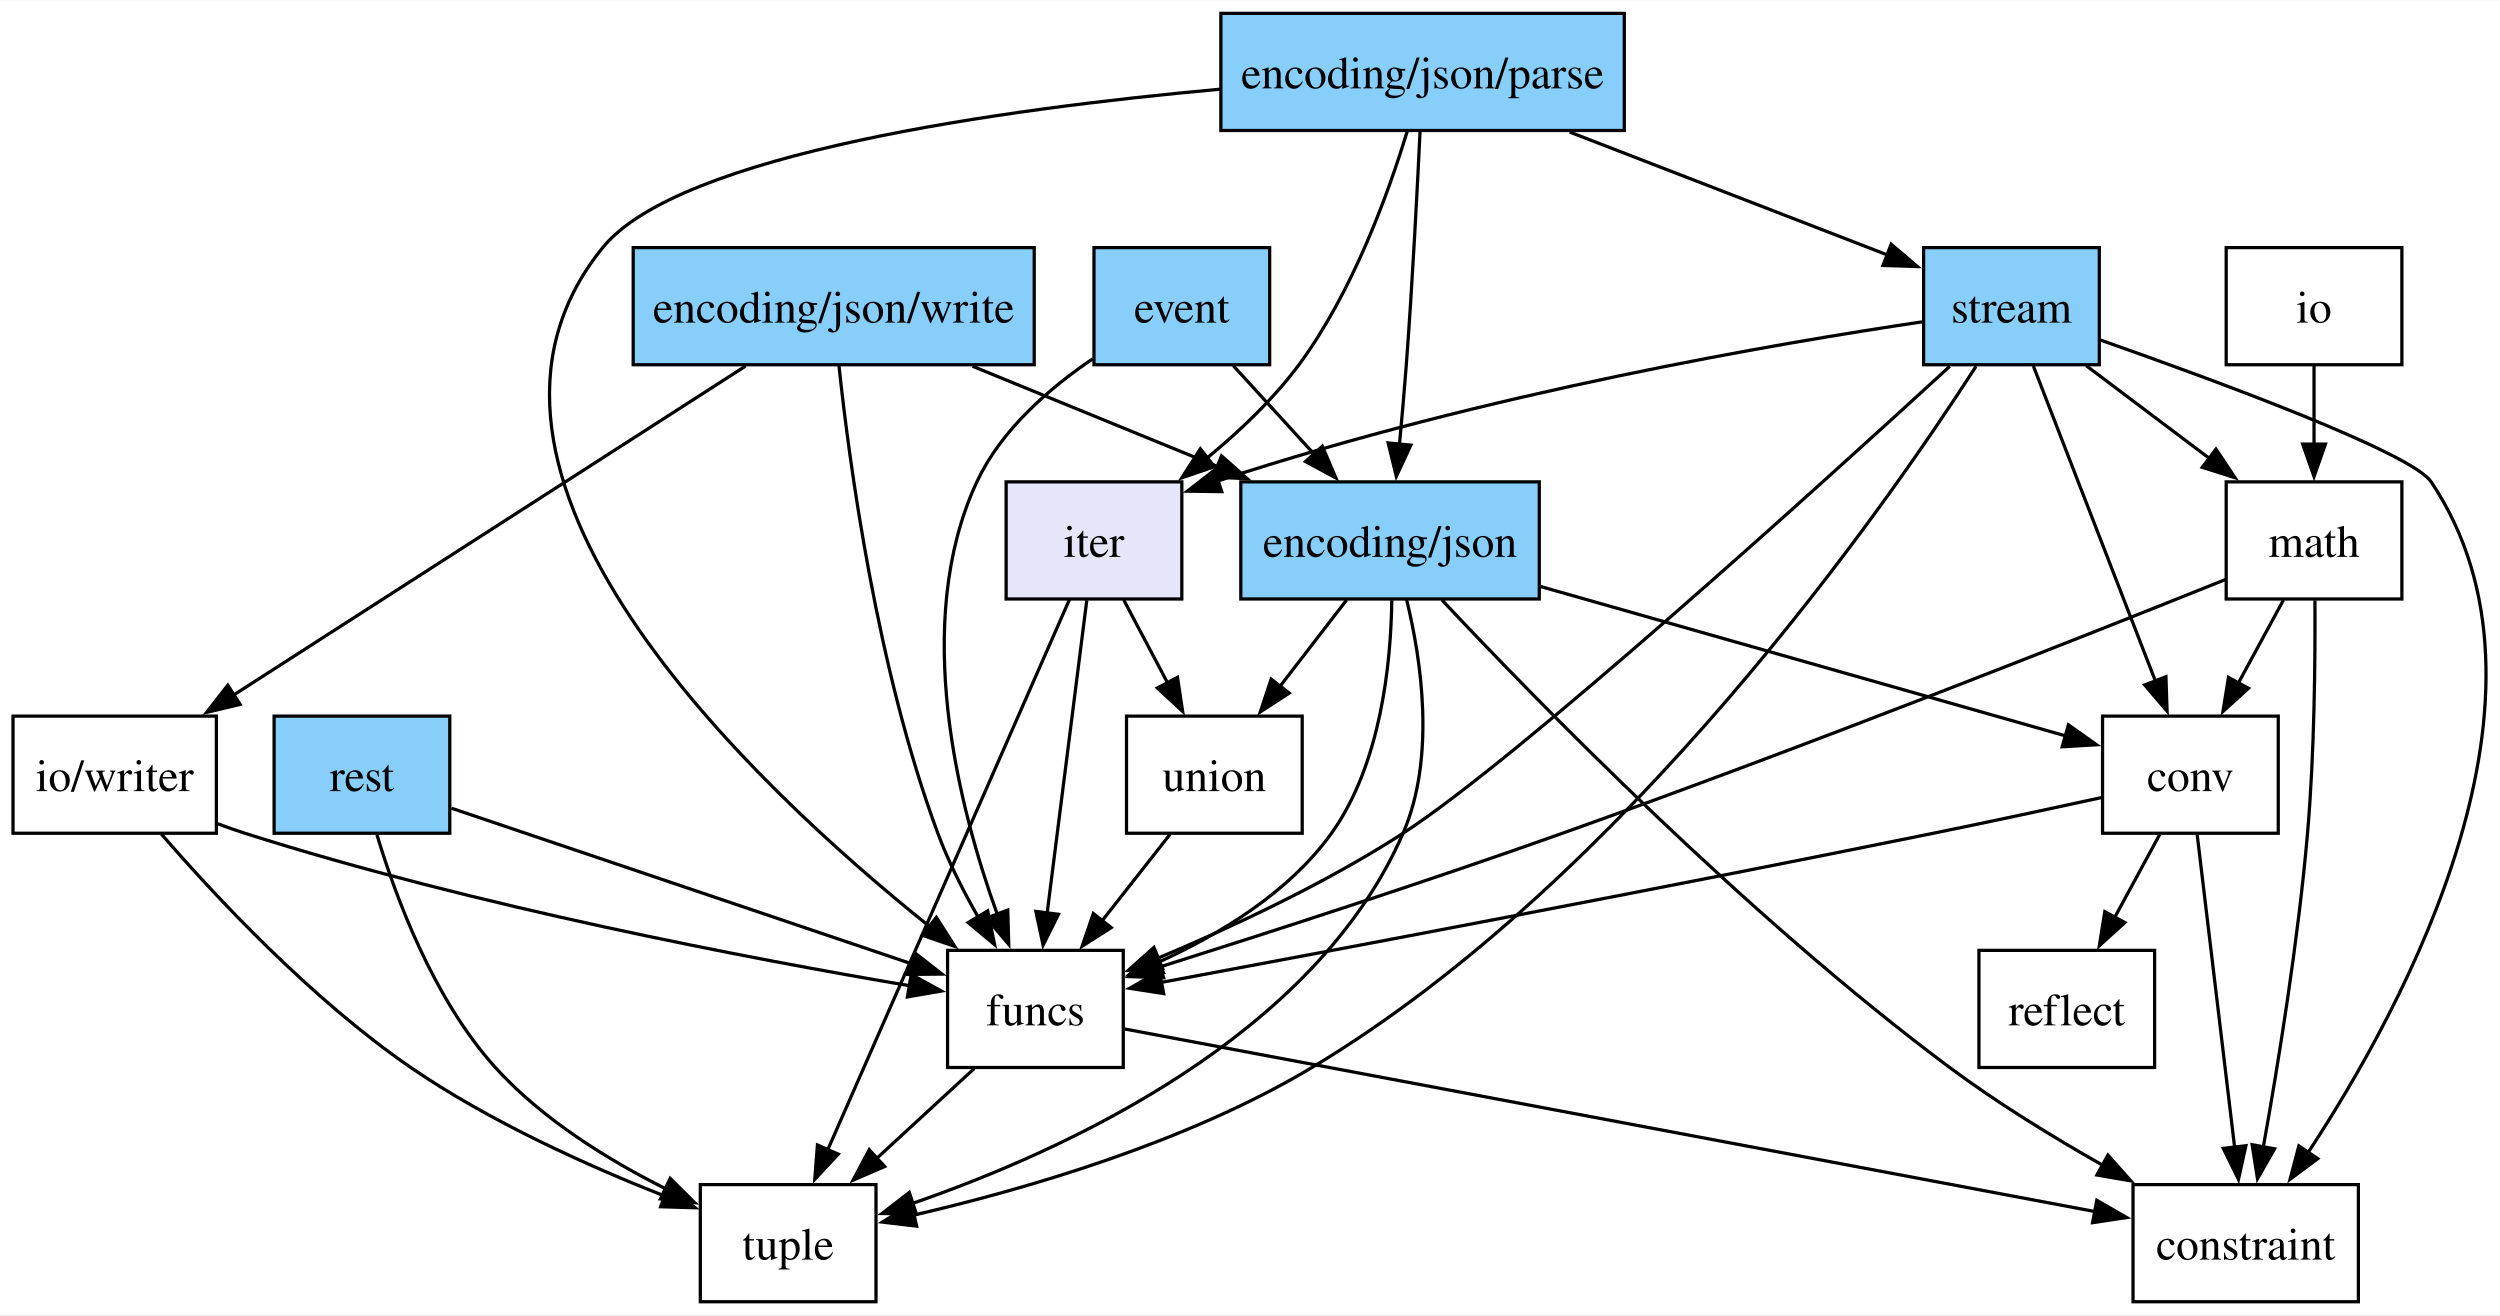
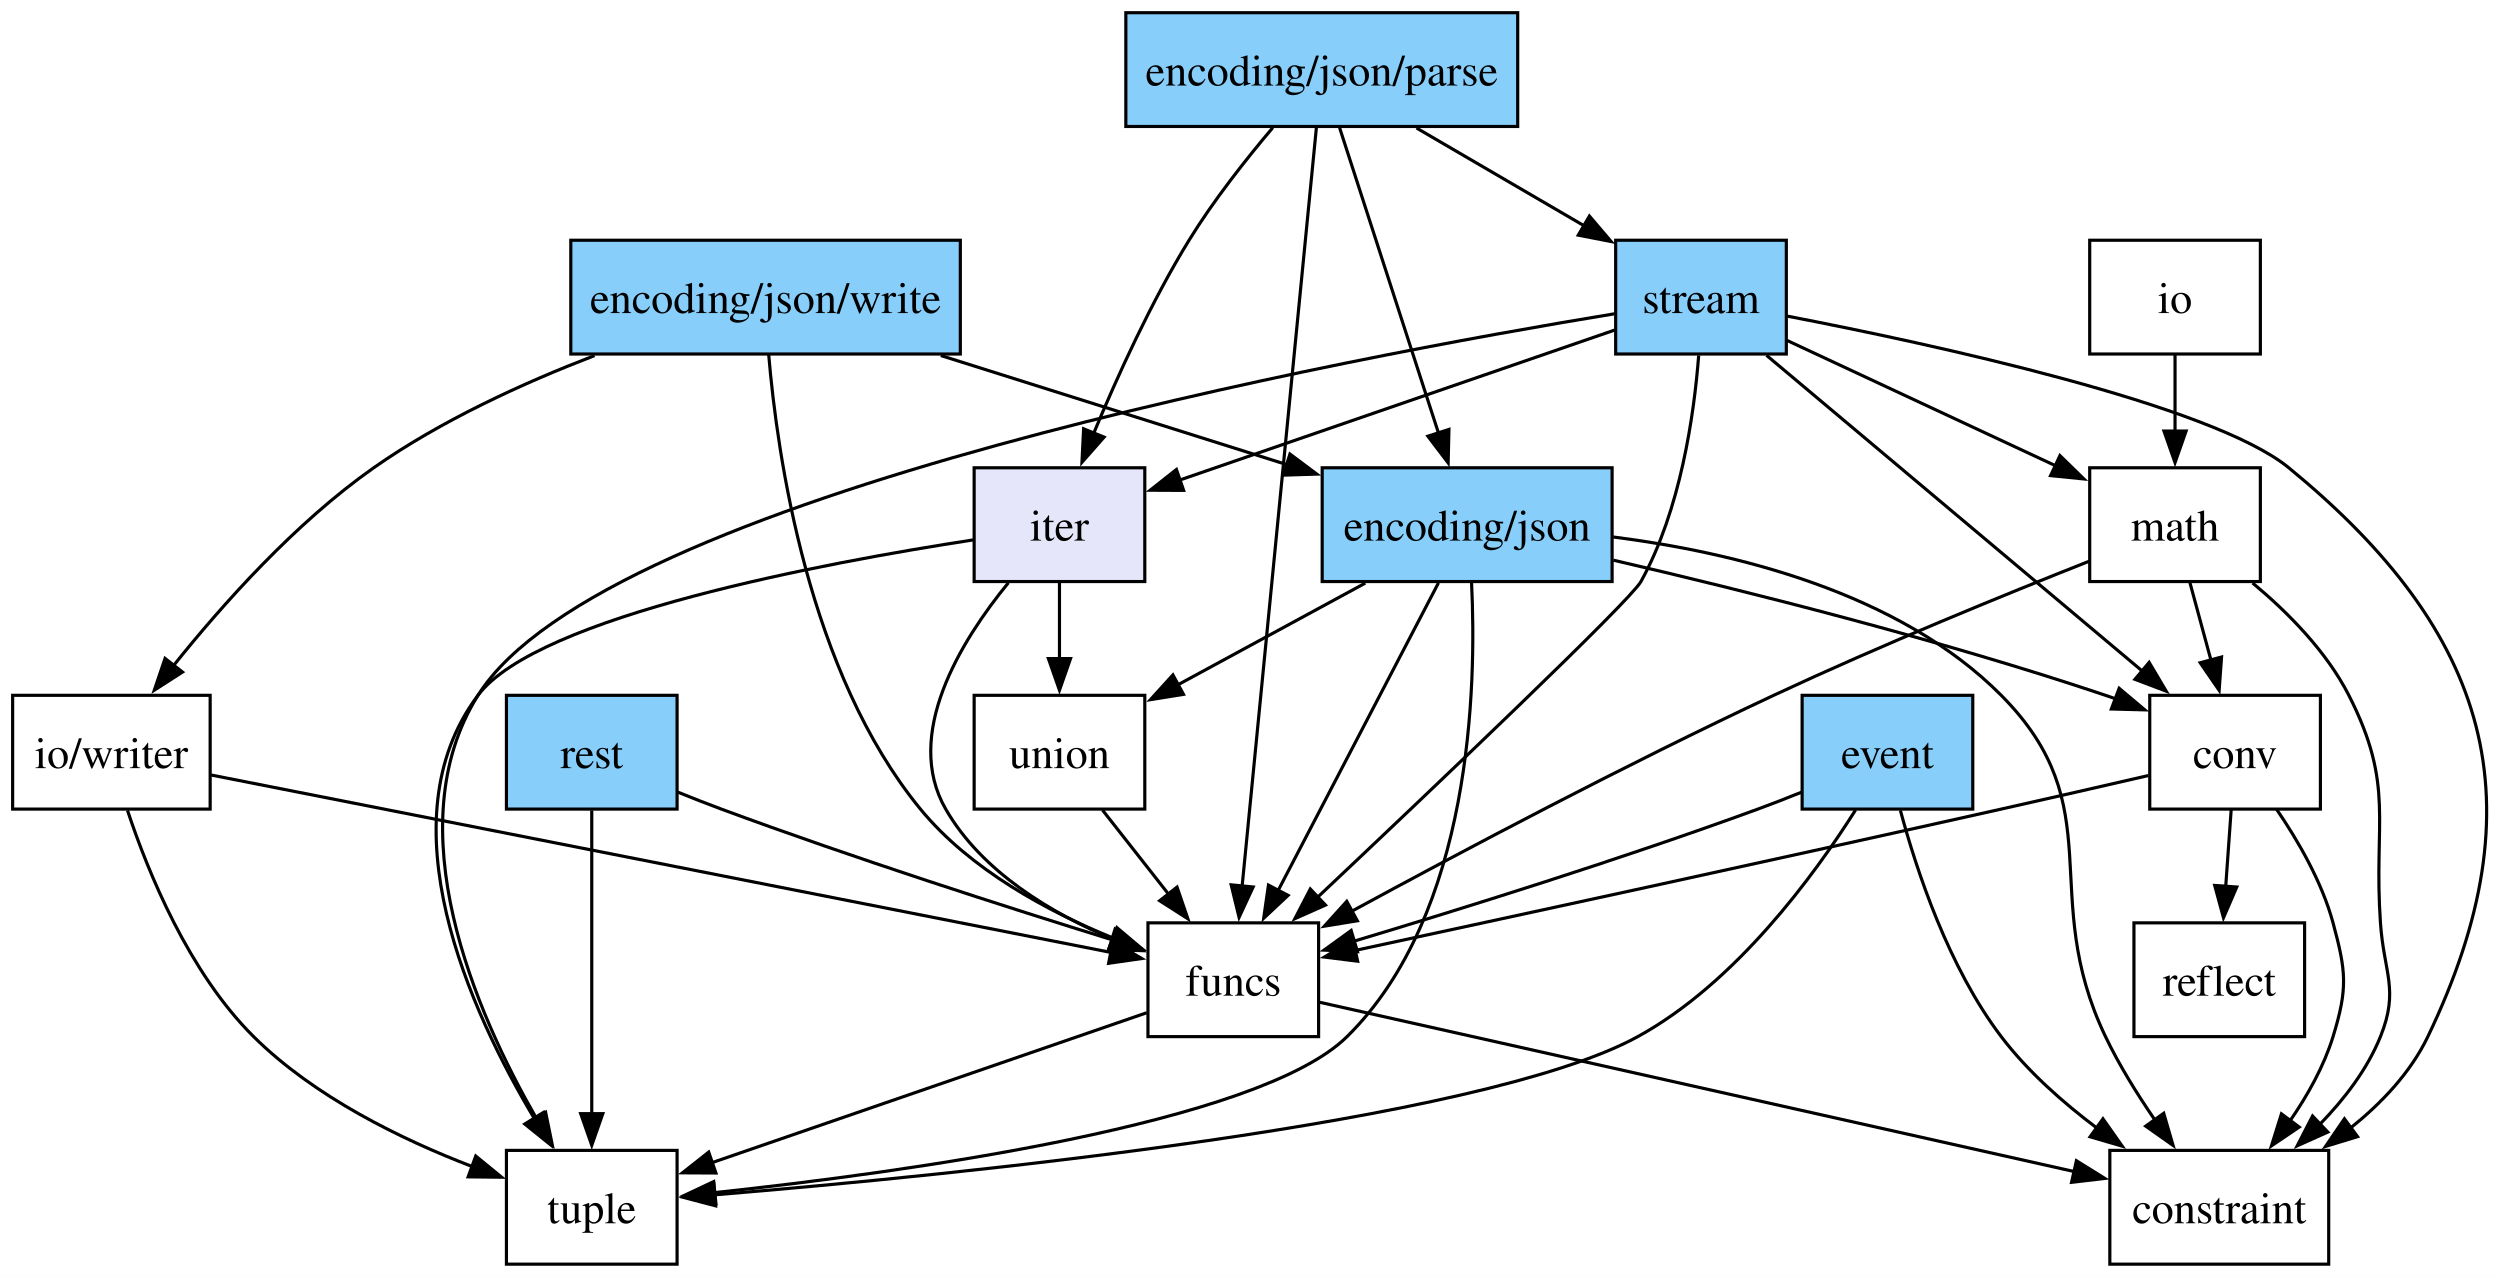
- <svg xmlns="http://www.w3.org/2000/svg" width="768pt" height="404pt" viewBox="0.00 0.00 768.41 404.00">
+ <svg xmlns="http://www.w3.org/2000/svg" width="791pt" height="404pt" viewBox="0.00 0.00 791.08 404.00">
  <g id="graph0" class="graph" transform="scale(1 1) rotate(0) translate(4 400)">
-     <polygon fill="white" stroke="none" points="-4,4 -4,-400 764.41,-400 764.41,4 -4,4" />
+     <polygon fill="white" stroke="none" points="-4,4 -4,-400 787.08,-400 787.08,4 -4,4" />
    <g id="node1" class="node">
-       <polygon fill="#87cefa" stroke="black" points="469.12,-252 377.38,-252 377.38,-216 469.12,-216 469.12,-252" />
-       <text text-anchor="middle" x="423.25" y="-228.95" font-family="Times,serif" font-size="14.00">encoding/json</text>
+       <polygon fill="#87cefa" stroke="black" points="506.12,-252 414.38,-252 414.38,-216 506.12,-216 506.12,-252" />
+       <text text-anchor="middle" x="460.25" y="-228.95" font-family="Times,serif" font-size="14.00">encoding/json</text>
    </g>
    <g id="node8" class="node">
-       <polygon fill="none" stroke="black" points="696.25,-180 642.25,-180 642.25,-144 696.25,-144 696.25,-180" />
-       <text text-anchor="middle" x="669.25" y="-156.95" font-family="Times,serif" font-size="14.00">conv</text>
+       <polygon fill="none" stroke="black" points="730.25,-180 676.25,-180 676.25,-144 730.25,-144 730.25,-180" />
+       <text text-anchor="middle" x="703.25" y="-156.95" font-family="Times,serif" font-size="14.00">conv</text>
    </g>
    <g id="edge5" class="edge">
-       <path fill="none" stroke="black" d="M469.52,-219.83C516.15,-206.56 587.29,-186.32 630.88,-173.92" />
-       <polygon fill="black" stroke="black" points="631.76,-177.31 640.42,-171.2 629.84,-170.57 631.76,-177.31" />
+       <path fill="none" stroke="black" d="M506.51,-222.76C547.79,-213.18 609.68,-197.7 662.25,-180 663.38,-179.62 664.53,-179.22 665.68,-178.81" />
+       <polygon fill="black" stroke="black" points="666.57,-182.22 674.68,-175.4 664.09,-175.67 666.57,-182.22" />
    </g>
    <g id="node9" class="node">
-       <polygon fill="none" stroke="black" points="720.88,-36 651.62,-36 651.62,0 720.88,0 720.88,-36" />
-       <text text-anchor="middle" x="686.25" y="-12.95" font-family="Times,serif" font-size="14.00">constraint</text>
+       <polygon fill="none" stroke="black" points="732.88,-36 663.62,-36 663.62,0 732.88,0 732.88,-36" />
+       <text text-anchor="middle" x="698.25" y="-12.95" font-family="Times,serif" font-size="14.00">constraint</text>
    </g>
    <g id="edge4" class="edge">
-       <path fill="none" stroke="black" d="M439.22,-215.67C468.36,-184.61 532.91,-118.4 595.25,-72 609.93,-61.07 627.04,-50.59 642.43,-41.87" />
-       <polygon fill="black" stroke="black" points="643.9,-45.07 650.94,-37.15 640.5,-38.95 643.9,-45.07" />
+       <path fill="none" stroke="black" d="M506.47,-230.1C544.32,-225.3 596.76,-212.73 629.25,-180 664.61,-144.38 640.57,-117.27 662.25,-72 666.55,-63.01 672.25,-53.83 677.84,-45.68" />
+       <polygon fill="black" stroke="black" points="680.67,-47.75 683.63,-37.57 674.97,-43.68 680.67,-47.75" />
    </g>
    <g id="node10" class="node">
-       <polygon fill="none" stroke="black" points="341.25,-108 287.25,-108 287.25,-72 341.25,-72 341.25,-108" />
-       <text text-anchor="middle" x="314.25" y="-84.95" font-family="Times,serif" font-size="14.00">funcs</text>
+       <polygon fill="none" stroke="black" points="413.25,-108 359.25,-108 359.25,-72 413.25,-72 413.25,-108" />
+       <text text-anchor="middle" x="386.25" y="-84.95" font-family="Times,serif" font-size="14.00">funcs</text>
    </g>
    <g id="edge6" class="edge">
-       <path fill="none" stroke="black" d="M423.79,-215.62C423.53,-196.38 420.49,-165.28 405.25,-144 392.2,-125.77 370.77,-112.85 351.99,-104.33" />
-       <polygon fill="black" stroke="black" points="353.57,-101.2 343,-100.52 350.84,-107.64 353.57,-101.2" />
+       <path fill="none" stroke="black" d="M451.18,-215.59C438.51,-191.29 415.42,-146.97 400.46,-118.27" />
+       <polygon fill="black" stroke="black" points="403.59,-116.7 395.87,-109.45 397.38,-119.94 403.59,-116.7" />
    </g>
    <g id="node12" class="node">
-       <polygon fill="none" stroke="black" points="265.25,-36 211.25,-36 211.25,0 265.25,0 265.25,-36" />
-       <text text-anchor="middle" x="238.25" y="-12.95" font-family="Times,serif" font-size="14.00">tuple</text>
+       <polygon fill="none" stroke="black" points="210.25,-36 156.25,-36 156.25,0 210.25,0 210.25,-36" />
+       <text text-anchor="middle" x="183.25" y="-12.95" font-family="Times,serif" font-size="14.00">tuple</text>
    </g>
    <g id="edge7" class="edge">
-       <path fill="none" stroke="black" d="M428.34,-215.79C432.87,-197.25 437.35,-167.27 427.25,-144 400.14,-81.52 323.26,-46.38 276.33,-30.18" />
-       <polygon fill="black" stroke="black" points="277.69,-26.94 267.09,-27.12 275.48,-33.59 277.69,-26.94" />
+       <path fill="none" stroke="black" d="M461.65,-215.62C463.27,-182.67 461.71,-110.93 422.25,-72 394.31,-44.44 282.29,-29.06 222.05,-22.63" />
+       <polygon fill="black" stroke="black" points="222.55,-19.16 212.24,-21.62 221.83,-26.13 222.55,-19.16" />
    </g>
    <g id="node13" class="node">
-       <polygon fill="none" stroke="black" points="396.25,-180 342.25,-180 342.25,-144 396.25,-144 396.25,-180" />
-       <text text-anchor="middle" x="369.25" y="-156.95" font-family="Times,serif" font-size="14.00">union</text>
+       <polygon fill="none" stroke="black" points="358.25,-180 304.25,-180 304.25,-144 358.25,-144 358.25,-180" />
+       <text text-anchor="middle" x="331.25" y="-156.95" font-family="Times,serif" font-size="14.00">union</text>
    </g>
    <g id="edge8" class="edge">
-       <path fill="none" stroke="black" d="M409.9,-215.7C403.69,-207.64 396.17,-197.89 389.29,-188.98" />
-       <polygon fill="black" stroke="black" points="392.25,-187.08 383.37,-181.3 386.71,-191.36 392.25,-187.08" />
+       <path fill="none" stroke="black" d="M428.03,-215.52C410.02,-205.74 387.49,-193.52 368.7,-183.32" />
+       <polygon fill="black" stroke="black" points="370.49,-180.31 360.03,-178.62 367.15,-186.46 370.49,-180.31" />
    </g>
    <g id="node2" class="node">
-       <polygon fill="#87cefa" stroke="black" points="495.25,-396 371.25,-396 371.25,-360 495.25,-360 495.25,-396" />
-       <text text-anchor="middle" x="433.25" y="-372.95" font-family="Times,serif" font-size="14.00">encoding/json/parse</text>
+       <polygon fill="#87cefa" stroke="black" points="476.25,-396 352.25,-396 352.25,-360 476.25,-360 476.25,-396" />
+       <text text-anchor="middle" x="414.25" y="-372.95" font-family="Times,serif" font-size="14.00">encoding/json/parse</text>
    </g>
    <g id="edge9" class="edge">
-       <path fill="none" stroke="black" d="M432.47,-359.59C431.61,-341.64 430.12,-312.85 428.25,-288 427.65,-280.04 426.89,-271.43 426.14,-263.5" />
-       <polygon fill="black" stroke="black" points="429.64,-263.29 425.18,-253.68 422.67,-263.97 429.64,-263.29" />
+       <path fill="none" stroke="black" d="M419.89,-359.59C427.69,-335.5 441.86,-291.75 451.17,-263.03" />
+       <polygon fill="black" stroke="black" points="454.49,-264.14 454.24,-253.55 447.83,-261.99 454.49,-264.14" />
    </g>
    <g id="node6" class="node">
-       <polygon fill="#87cefa" stroke="black" points="641.25,-324 587.25,-324 587.25,-288 641.25,-288 641.25,-324" />
-       <text text-anchor="middle" x="614.25" y="-300.95" font-family="Times,serif" font-size="14.00">stream</text>
+       <polygon fill="#87cefa" stroke="black" points="561.25,-324 507.25,-324 507.25,-288 561.25,-288 561.25,-324" />
+       <text text-anchor="middle" x="534.25" y="-300.95" font-family="Times,serif" font-size="14.00">stream</text>
    </g>
    <g id="edge12" class="edge">
-       <path fill="none" stroke="black" d="M478.46,-359.52C508.63,-347.85 547.86,-332.68 576.39,-321.64" />
-       <polygon fill="black" stroke="black" points="577.28,-325.05 585.35,-318.18 574.76,-318.52 577.28,-325.05" />
+       <path fill="none" stroke="black" d="M444.22,-359.52C460.35,-350.11 480.39,-338.42 497.46,-328.46" />
+       <polygon fill="black" stroke="black" points="498.94,-331.65 505.81,-323.59 495.41,-325.61 498.94,-331.65" />
    </g>
    <g id="node7" class="node">
-       <polygon fill="#e6e6fa" stroke="black" points="359.25,-252 305.25,-252 305.25,-216 359.25,-216 359.25,-252" />
-       <text text-anchor="middle" x="332.25" y="-228.95" font-family="Times,serif" font-size="14.00">iter</text>
+       <polygon fill="#e6e6fa" stroke="black" points="358.25,-252 304.25,-252 304.25,-216 358.25,-216 358.25,-252" />
+       <text text-anchor="middle" x="331.25" y="-228.95" font-family="Times,serif" font-size="14.00">iter</text>
    </g>
    <g id="edge11" class="edge">
-       <path fill="none" stroke="black" d="M428.51,-359.7C422.77,-340.81 411.75,-310.28 395.25,-288 387.43,-277.45 377.11,-267.64 367.09,-259.41" />
-       <polygon fill="black" stroke="black" points="369.27,-256.67 359.25,-253.25 364.95,-262.17 369.27,-256.67" />
+       <path fill="none" stroke="black" d="M398.75,-359.63C390.29,-349.64 379.99,-336.6 372.25,-324 360.29,-304.53 349.59,-280.98 342.12,-263" />
+       <polygon fill="black" stroke="black" points="345.37,-261.7 338.37,-253.75 338.89,-264.33 345.37,-261.7" />
    </g>
    <g id="edge10" class="edge">
-       <path fill="none" stroke="black" d="M370.98,-372.69C304.25,-366.63 204.7,-352.9 181.25,-324 125.23,-254.97 226.68,-159.35 281.93,-115.16" />
-       <polygon fill="black" stroke="black" points="283.8,-118.14 289.5,-109.21 279.48,-112.64 283.8,-118.14" />
+       <path fill="none" stroke="black" d="M412.54,-359.54C407.86,-311.76 394.82,-178.51 389.05,-119.61" />
+       <polygon fill="black" stroke="black" points="392.54,-119.35 388.08,-109.74 385.58,-120.03 392.54,-119.35" />
    </g>
    <g id="node3" class="node">
-       <polygon fill="#87cefa" stroke="black" points="313.88,-324 190.62,-324 190.62,-288 313.88,-288 313.88,-324" />
-       <text text-anchor="middle" x="252.25" y="-300.95" font-family="Times,serif" font-size="14.00">encoding/json/write</text>
+       <polygon fill="#87cefa" stroke="black" points="299.88,-324 176.62,-324 176.62,-288 299.88,-288 299.88,-324" />
+       <text text-anchor="middle" x="238.25" y="-300.95" font-family="Times,serif" font-size="14.00">encoding/json/write</text>
    </g>
    <g id="edge13" class="edge">
-       <path fill="none" stroke="black" d="M294.96,-287.52C317.79,-278.17 346.12,-266.57 370.34,-256.66" />
-       <polygon fill="black" stroke="black" points="371.46,-259.98 379.39,-252.96 368.81,-253.5 371.46,-259.98" />
+       <path fill="none" stroke="black" d="M293.7,-287.52C327.19,-276.96 369.77,-263.53 403.49,-252.9" />
+       <polygon fill="black" stroke="black" points="404.18,-256.35 412.67,-250 402.08,-249.67 404.18,-256.35" />
    </g>
    <g id="edge14" class="edge">
-       <path fill="none" stroke="black" d="M253.88,-287.59C257.08,-257.51 265.6,-194.22 284.25,-144 287.51,-135.22 292.11,-126.17 296.73,-118.09" />
-       <polygon fill="black" stroke="black" points="299.58,-120.14 301.71,-109.76 293.57,-116.54 299.58,-120.14" />
+       <path fill="none" stroke="black" d="M239.25,-287.72C241.94,-255.88 251.75,-187.25 287.25,-144 302.98,-124.84 327.5,-111.64 348.21,-103.2" />
+       <polygon fill="black" stroke="black" points="349.42,-106.49 357.52,-99.65 346.92,-99.95 349.42,-106.49" />
    </g>
    <g id="node14" class="node">
      <polygon fill="none" stroke="black" points="62.5,-180 0,-180 0,-144 62.5,-144 62.5,-180" />
      <text text-anchor="middle" x="31.25" y="-156.95" font-family="Times,serif" font-size="14.00">io/writer</text>
    </g>
    <g id="edge15" class="edge">
-       <path fill="none" stroke="black" d="M225.15,-287.59C185.61,-262.18 112.01,-214.89 67.74,-186.44" />
-       <polygon fill="black" stroke="black" points="69.8,-183.61 59.5,-181.15 66.02,-189.5 69.8,-183.61" />
+       <path fill="none" stroke="black" d="M184.13,-287.5C161.42,-278.77 135.42,-266.86 114.25,-252 89.43,-234.58 66.36,-208.72 50.87,-189.36" />
+       <polygon fill="black" stroke="black" points="53.75,-187.36 44.83,-181.63 48.23,-191.67 53.75,-187.36" />
    </g>
    <g id="node4" class="node">
-       <polygon fill="#87cefa" stroke="black" points="386.25,-324 332.25,-324 332.25,-288 386.25,-288 386.25,-324" />
-       <text text-anchor="middle" x="359.25" y="-300.95" font-family="Times,serif" font-size="14.00">event</text>
+       <polygon fill="#87cefa" stroke="black" points="620.25,-180 566.25,-180 566.25,-144 620.25,-144 620.25,-180" />
+       <text text-anchor="middle" x="593.25" y="-156.95" font-family="Times,serif" font-size="14.00">event</text>
    </g>
    <g id="edge16" class="edge">
-       <path fill="none" stroke="black" d="M375.07,-287.7C382.59,-279.47 391.72,-269.48 400.01,-260.42" />
-       <polygon fill="black" stroke="black" points="402.43,-262.96 406.59,-253.22 397.26,-258.24 402.43,-262.96" />
+       <path fill="none" stroke="black" d="M597.35,-143.56C602.46,-124.54 612.6,-93.89 629.25,-72 637.61,-61.01 648.79,-51.11 659.72,-42.92" />
+       <polygon fill="black" stroke="black" points="661.44,-46 667.54,-37.34 657.37,-40.3 661.44,-46" />
    </g>
    <g id="edge17" class="edge">
-       <path fill="none" stroke="black" d="M331.91,-289.85C318.5,-280.8 303.67,-267.94 296.25,-252 276.09,-208.7 290.6,-152.01 302.65,-118.74" />
-       <polygon fill="black" stroke="black" points="305.75,-120.41 306.05,-109.82 299.21,-117.92 305.75,-120.41" />
+       <path fill="none" stroke="black" d="M566.03,-149.34C561.45,-147.49 556.74,-145.64 552.25,-144 508.86,-128.11 458.16,-112.32 424.31,-102.16" />
+       <polygon fill="black" stroke="black" points="425.55,-98.87 414.96,-99.37 423.55,-105.58 425.55,-98.87" />
+     </g>
+     <g id="edge18" class="edge">
+       <path fill="none" stroke="black" d="M583.15,-143.7C570.07,-123 545.22,-88.99 514.25,-72 464.49,-44.7 298.38,-28.23 222.13,-21.94" />
+       <polygon fill="black" stroke="black" points="222.45,-18.45 212.2,-21.14 221.88,-25.43 222.45,-18.45" />
    </g>
    <g id="node5" class="node">
-       <polygon fill="#87cefa" stroke="black" points="134.25,-180 80.25,-180 80.25,-144 134.25,-144 134.25,-180" />
-       <text text-anchor="middle" x="107.25" y="-156.95" font-family="Times,serif" font-size="14.00">rest</text>
+       <polygon fill="#87cefa" stroke="black" points="210.25,-180 156.25,-180 156.25,-144 210.25,-144 210.25,-180" />
+       <text text-anchor="middle" x="183.25" y="-156.95" font-family="Times,serif" font-size="14.00">rest</text>
+     </g>
+     <g id="edge30" class="edge">
+       <path fill="none" stroke="black" d="M210.48,-149.37C215.05,-147.51 219.77,-145.66 224.25,-144 266.08,-128.51 314.81,-112.89 347.82,-102.66" />
+       <polygon fill="black" stroke="black" points="348.83,-106.01 357.35,-99.72 346.76,-99.32 348.83,-106.01" />
+     </g>
+     <g id="edge31" class="edge">
+       <path fill="none" stroke="black" d="M183.25,-143.59C183.25,-119.61 183.25,-76.14 183.25,-47.42" />
+       <polygon fill="black" stroke="black" points="186.75,-47.62 183.25,-37.62 179.75,-47.62 186.75,-47.62" />
+     </g>
+     <g id="edge35" class="edge">
+       <path fill="none" stroke="black" d="M506.87,-295.56C471.36,-283.31 409.23,-261.89 369.18,-248.08" />
+       <polygon fill="black" stroke="black" points="370.54,-244.85 359.95,-244.9 368.26,-251.46 370.54,-244.85" />
+     </g>
+     <g id="edge33" class="edge">
+       <path fill="none" stroke="black" d="M554.97,-287.59C584.83,-262.5 640.08,-216.08 674.06,-187.53" />
+       <polygon fill="black" stroke="black" points="676.06,-190.42 681.46,-181.31 671.56,-185.06 676.06,-190.42" />
+     </g>
+     <g id="edge32" class="edge">
+       <path fill="none" stroke="black" d="M561.48,-300C606.97,-291.22 695.84,-272.01 720.25,-252 783.93,-199.78 799.86,-146.26 764.25,-72 758.8,-60.64 749.6,-50.94 739.77,-43.07" />
+       <polygon fill="black" stroke="black" points="742,-40.36 731.87,-37.25 737.85,-46 742,-40.36" />
+     </g>
+     <g id="edge34" class="edge">
+       <path fill="none" stroke="black" d="M533.52,-287.56C532.07,-268.82 527.8,-238.67 515.25,-216 511.86,-209.88 449.73,-150.82 412.95,-116.12" />
+       <polygon fill="black" stroke="black" points="415.42,-113.63 405.74,-109.32 410.62,-118.72 415.42,-113.63" />
+     </g>
+     <g id="edge37" class="edge">
+       <path fill="none" stroke="black" d="M506.82,-300.72C425.17,-287.33 186.85,-243.3 147.25,-180 121.09,-138.19 146.41,-79.79 165.79,-46.03" />
+       <polygon fill="black" stroke="black" points="168.65,-48.07 170.77,-37.69 162.64,-44.47 168.65,-48.07" />
+     </g>
+     <g id="node16" class="node">
+       <polygon fill="none" stroke="black" points="711.25,-252 657.25,-252 657.25,-216 711.25,-216 711.25,-252" />
+       <text text-anchor="middle" x="684.25" y="-228.95" font-family="Times,serif" font-size="14.00">math</text>
+     </g>
+     <g id="edge36" class="edge">
+       <path fill="none" stroke="black" d="M561.41,-292.32C585.16,-281.24 619.88,-265.04 646.36,-252.68" />
+       <polygon fill="black" stroke="black" points="647.83,-255.86 655.41,-248.46 644.87,-249.52 647.83,-255.86" />
+     </g>
+     <g id="edge24" class="edge">
+       <path fill="none" stroke="black" d="M315.09,-215.62C300.01,-197.2 281.71,-167.55 295.25,-144 306.7,-124.07 328.86,-110.94 348.43,-102.73" />
+       <polygon fill="black" stroke="black" points="349.48,-106.07 357.55,-99.2 346.96,-99.54 349.48,-106.07" />
+     </g>
+     <g id="edge25" class="edge">
+       <path fill="none" stroke="black" d="M303.92,-229.17C257.43,-222.03 166.14,-205.1 147.25,-180 117.31,-140.22 144.63,-80.22 165.25,-45.81" />
+       <polygon fill="black" stroke="black" points="167.99,-48.04 170.3,-37.7 162.05,-44.34 167.99,-48.04" />
+     </g>
+     <g id="edge26" class="edge">
+       <path fill="none" stroke="black" d="M331.25,-215.7C331.25,-208.41 331.25,-199.73 331.25,-191.54" />
+       <polygon fill="black" stroke="black" points="334.75,-191.62 331.25,-181.62 327.75,-191.62 334.75,-191.62" />
+     </g>
+     <g id="edge1" class="edge">
+       <path fill="none" stroke="black" d="M716.4,-143.91C723.17,-134.01 730.74,-120.96 734.25,-108 738.43,-92.56 738.95,-87.29 734.25,-72 731.37,-62.63 726.2,-53.42 720.67,-45.39" />
+       <polygon fill="black" stroke="black" points="723.54,-43.38 714.76,-37.44 717.92,-47.56 723.54,-43.38" />
+     </g>
+     <g id="edge2" class="edge">
+       <path fill="none" stroke="black" d="M675.86,-154.63C661.91,-151.41 644.69,-147.46 629.25,-144 557.04,-127.83 472.62,-109.56 424.69,-99.25" />
+       <polygon fill="black" stroke="black" points="425.6,-95.86 415.08,-97.18 424.12,-102.7 425.6,-95.86" />
+     </g>
+     <g id="node11" class="node">
+       <polygon fill="none" stroke="black" points="725.25,-108 671.25,-108 671.25,-72 725.25,-72 725.25,-108" />
+       <text text-anchor="middle" x="698.25" y="-84.95" font-family="Times,serif" font-size="14.00">reflect</text>
+     </g>
+     <g id="edge3" class="edge">
+       <path fill="none" stroke="black" d="M702.01,-143.7C701.49,-136.41 700.87,-127.73 700.29,-119.54" />
+       <polygon fill="black" stroke="black" points="703.78,-119.34 699.58,-109.61 696.8,-119.84 703.78,-119.34" />
+     </g>
+     <g id="edge19" class="edge">
+       <path fill="none" stroke="black" d="M413.66,-82.85C467.36,-70.8 586.88,-43.99 652.66,-29.23" />
+       <polygon fill="black" stroke="black" points="653.04,-32.73 662.04,-27.13 651.51,-25.9 653.04,-32.73" />
+     </g>
+     <g id="edge20" class="edge">
+       <path fill="none" stroke="black" d="M358.87,-79.56C323.36,-67.31 261.23,-45.89 221.18,-32.08" />
+       <polygon fill="black" stroke="black" points="222.54,-28.85 211.95,-28.9 220.26,-35.46 222.54,-28.85" />
+     </g>
+     <g id="edge38" class="edge">
+       <path fill="none" stroke="black" d="M344.85,-143.7C351.17,-135.64 358.83,-125.89 365.84,-116.98" />
+       <polygon fill="black" stroke="black" points="368.45,-119.32 371.88,-109.29 362.95,-115 368.45,-119.32" />
+     </g>
+     <g id="edge22" class="edge">
+       <path fill="none" stroke="black" d="M62.75,-154.79C127.85,-141.95 277.02,-112.54 347.72,-98.6" />
+       <polygon fill="black" stroke="black" points="348.16,-102.08 357.29,-96.71 346.8,-95.21 348.16,-102.08" />
+     </g>
+     <g id="edge23" class="edge">
+       <path fill="none" stroke="black" d="M36.34,-143.59C42.83,-124.03 55.72,-92.36 76.25,-72 95.51,-52.89 123.05,-39.47 145.36,-30.91" />
+       <polygon fill="black" stroke="black" points="146.54,-34.21 154.74,-27.51 144.14,-27.63 146.54,-34.21" />
+     </g>
+     <g id="node15" class="node">
+       <polygon fill="none" stroke="black" points="711.25,-324 657.25,-324 657.25,-288 711.25,-288 711.25,-324" />
+       <text text-anchor="middle" x="684.25" y="-300.95" font-family="Times,serif" font-size="14.00">io</text>
+     </g>
+     <g id="edge21" class="edge">
+       <path fill="none" stroke="black" d="M684.25,-287.7C684.25,-280.41 684.25,-271.73 684.25,-263.54" />
+       <polygon fill="black" stroke="black" points="687.75,-263.62 684.25,-253.62 680.75,-263.62 687.75,-263.62" />
+     </g>
+     <g id="edge28" class="edge">
+       <path fill="none" stroke="black" d="M688.95,-215.7C690.97,-208.24 693.39,-199.32 695.66,-190.97" />
+       <polygon fill="black" stroke="black" points="698.97,-192.13 698.21,-181.57 692.21,-190.3 698.97,-192.13" />
+     </g>
+     <g id="edge27" class="edge">
+       <path fill="none" stroke="black" d="M708.78,-215.56C719.91,-206.29 732.15,-193.94 739.25,-180 753.91,-151.21 747.02,-140.23 749.25,-108 750.35,-92.04 755.23,-86.84 749.25,-72 745.07,-61.63 737.78,-52.15 730,-44.17" />
+       <polygon fill="black" stroke="black" points="732.59,-41.8 722.92,-37.46 727.77,-46.88 732.59,-41.8" />
    </g>
    <g id="edge29" class="edge">
-       <path fill="none" stroke="black" d="M134.74,-151.7C171.03,-139.43 235.1,-117.76 276.08,-103.91" />
-       <polygon fill="black" stroke="black" points="277.19,-107.23 285.54,-100.71 274.95,-100.6 277.19,-107.23" />
-     </g>
-     <g id="edge30" class="edge">
-       <path fill="none" stroke="black" d="M111.87,-143.5C117.69,-124.15 129.31,-92.95 148.25,-72 162.69,-56.03 183.09,-43.48 200.81,-34.61" />
-       <polygon fill="black" stroke="black" points="201.99,-37.92 209.51,-30.46 198.98,-31.6 201.99,-37.92" />
-     </g>
-     <g id="edge34" class="edge">
-       <path fill="none" stroke="black" d="M586.76,-301.18C542.65,-294.61 453.34,-279.49 370.37,-252.3" />
-       <polygon fill="black" stroke="black" points="371.53,-249 360.93,-249.14 369.3,-255.64 371.53,-249" />
-     </g>
-     <g id="edge32" class="edge">
-       <path fill="none" stroke="black" d="M620.99,-287.59C630.36,-263.4 647.42,-219.36 658.54,-190.65" />
-       <polygon fill="black" stroke="black" points="661.73,-192.11 662.08,-181.52 655.2,-189.58 661.73,-192.11" />
-     </g>
-     <g id="edge31" class="edge">
-       <path fill="none" stroke="black" d="M641.51,-295.62C677.56,-282.95 737.27,-260.92 743.25,-252 786.88,-186.9 735.56,-91.6 705.31,-45.68" />
-       <polygon fill="black" stroke="black" points="708.39,-43.98 699.89,-37.65 702.59,-47.9 708.39,-43.98" />
-     </g>
-     <g id="edge33" class="edge">
-       <path fill="none" stroke="black" d="M595.28,-287.5C555.25,-250.76 462.85,-167.05 427.25,-144 403.49,-128.61 374.56,-115.13 351.92,-105.61" />
-       <polygon fill="black" stroke="black" points="353.34,-102.41 342.76,-101.85 350.67,-108.89 353.34,-102.41" />
-     </g>
-     <g id="edge36" class="edge">
-       <path fill="none" stroke="black" d="M603.37,-287.53C575.29,-243.96 495.8,-129.86 399.25,-72 360.58,-48.83 310.54,-34.41 276.59,-26.57" />
-       <polygon fill="black" stroke="black" points="277.73,-23.24 267.21,-24.48 276.21,-30.07 277.73,-23.24" />
-     </g>
-     <g id="node16" class="node">
-       <polygon fill="none" stroke="black" points="734.25,-252 680.25,-252 680.25,-216 734.25,-216 734.25,-252" />
-       <text text-anchor="middle" x="707.25" y="-228.95" font-family="Times,serif" font-size="14.00">math</text>
-     </g>
-     <g id="edge35" class="edge">
-       <path fill="none" stroke="black" d="M637.24,-287.7C648.64,-279.11 662.6,-268.61 675.05,-259.24" />
-       <polygon fill="black" stroke="black" points="677.11,-262.07 682.99,-253.26 672.9,-256.47 677.11,-262.07" />
-     </g>
-     <g id="edge23" class="edge">
-       <path fill="none" stroke="black" d="M330.04,-215.59C327,-191.61 321.49,-148.14 317.85,-119.42" />
-       <polygon fill="black" stroke="black" points="321.34,-119.09 316.61,-109.61 314.39,-119.97 321.34,-119.09" />
-     </g>
-     <g id="edge24" class="edge">
-       <path fill="none" stroke="black" d="M324.72,-215.85C308.49,-178.91 270.12,-91.55 250.4,-46.67" />
-       <polygon fill="black" stroke="black" points="253.65,-45.37 246.43,-37.62 247.25,-48.18 253.65,-45.37" />
-     </g>
-     <g id="edge25" class="edge">
-       <path fill="none" stroke="black" d="M341.4,-215.7C345.47,-207.98 350.37,-198.71 354.92,-190.11" />
-       <polygon fill="black" stroke="black" points="357.92,-191.92 359.5,-181.44 351.73,-188.65 357.92,-191.92" />
-     </g>
-     <g id="edge1" class="edge">
-       <path fill="none" stroke="black" d="M671.33,-143.59C674.2,-119.61 679.41,-76.14 682.85,-47.42" />
-       <polygon fill="black" stroke="black" points="686.31,-47.96 684.02,-37.61 679.36,-47.13 686.31,-47.96" />
-     </g>
-     <g id="edge2" class="edge">
-       <path fill="none" stroke="black" d="M641.86,-154.95C626.67,-151.63 607.43,-147.5 590.25,-144 505.8,-126.81 406.48,-108.11 353.03,-98.17" />
-       <polygon fill="black" stroke="black" points="353.67,-94.72 343.2,-96.34 352.39,-101.61 353.67,-94.72" />
-     </g>
-     <g id="node11" class="node">
-       <polygon fill="none" stroke="black" points="658.25,-108 604.25,-108 604.25,-72 658.25,-72 658.25,-108" />
-       <text text-anchor="middle" x="631.25" y="-84.95" font-family="Times,serif" font-size="14.00">reflect</text>
-     </g>
-     <g id="edge3" class="edge">
-       <path fill="none" stroke="black" d="M659.86,-143.7C655.67,-135.98 650.64,-126.71 645.97,-118.11" />
-       <polygon fill="black" stroke="black" points="649.1,-116.55 641.26,-109.43 642.95,-119.89 649.1,-116.55" />
-     </g>
-     <g id="edge18" class="edge">
-       <path fill="none" stroke="black" d="M341.6,-83.85C404.85,-71.95 561.79,-42.42 640.17,-27.67" />
-       <polygon fill="black" stroke="black" points="640.48,-31.17 649.66,-25.89 639.18,-24.3 640.48,-31.17" />
-     </g>
-     <g id="edge19" class="edge">
-       <path fill="none" stroke="black" d="M295.46,-71.7C286.42,-63.37 275.41,-53.22 265.47,-44.07" />
-       <polygon fill="black" stroke="black" points="267.92,-41.57 258.2,-37.37 263.18,-46.72 267.92,-41.57" />
-     </g>
-     <g id="edge37" class="edge">
-       <path fill="none" stroke="black" d="M355.65,-143.7C349.33,-135.64 341.67,-125.89 334.66,-116.98" />
-       <polygon fill="black" stroke="black" points="337.55,-115 328.62,-109.29 332.05,-119.32 337.55,-115" />
-     </g>
-     <g id="edge21" class="edge">
-       <path fill="none" stroke="black" d="M62.92,-146.91C65.72,-145.86 68.52,-144.87 71.25,-144 141.95,-121.49 227.22,-105.32 275.65,-97.12" />
-       <polygon fill="black" stroke="black" points="276.06,-100.6 285.35,-95.5 274.91,-93.69 276.06,-100.6" />
-     </g>
-     <g id="edge22" class="edge">
-       <path fill="none" stroke="black" d="M45.57,-143.78C62.37,-124.39 91.82,-92.88 122.25,-72 146.52,-55.34 176.87,-41.69 200.43,-32.42" />
-       <polygon fill="black" stroke="black" points="201.57,-35.73 209.66,-28.89 199.06,-29.2 201.57,-35.73" />
-     </g>
-     <g id="node15" class="node">
-       <polygon fill="none" stroke="black" points="734.25,-324 680.25,-324 680.25,-288 734.25,-288 734.25,-324" />
-       <text text-anchor="middle" x="707.25" y="-300.95" font-family="Times,serif" font-size="14.00">io</text>
-     </g>
-     <g id="edge20" class="edge">
-       <path fill="none" stroke="black" d="M707.25,-287.7C707.25,-280.41 707.25,-271.73 707.25,-263.54" />
-       <polygon fill="black" stroke="black" points="710.75,-263.62 707.25,-253.62 703.75,-263.62 710.75,-263.62" />
-     </g>
-     <g id="edge27" class="edge">
-       <path fill="none" stroke="black" d="M697.86,-215.7C693.67,-207.98 688.64,-198.71 683.97,-190.11" />
-       <polygon fill="black" stroke="black" points="687.1,-188.55 679.26,-181.43 680.95,-191.89 687.1,-188.55" />
-     </g>
-     <g id="edge26" class="edge">
-       <path fill="none" stroke="black" d="M707.52,-215.57C707.64,-197.6 707.4,-168.79 705.25,-144 702.36,-110.74 696.2,-72.87 691.67,-47.62" />
-       <polygon fill="black" stroke="black" points="695.12,-47 689.87,-37.8 688.23,-48.26 695.12,-47" />
-     </g>
-     <g id="edge28" class="edge">
-       <path fill="none" stroke="black" d="M680.04,-221.99C637.02,-204.71 550.55,-170.45 476.25,-144 434.23,-129.04 385.53,-113.33 352.59,-102.93" />
-       <polygon fill="black" stroke="black" points="353.66,-99.6 343.07,-99.94 351.56,-106.27 353.66,-99.6" />
+       <path fill="none" stroke="black" d="M657.2,-222.48C631.29,-212.23 591.22,-195.9 557.25,-180 510.55,-158.15 458.13,-130.37 423.78,-111.7" />
+       <polygon fill="black" stroke="black" points="425.51,-108.66 415.06,-106.95 422.16,-114.81 425.51,-108.66" />
    </g>
  </g>
</svg>
